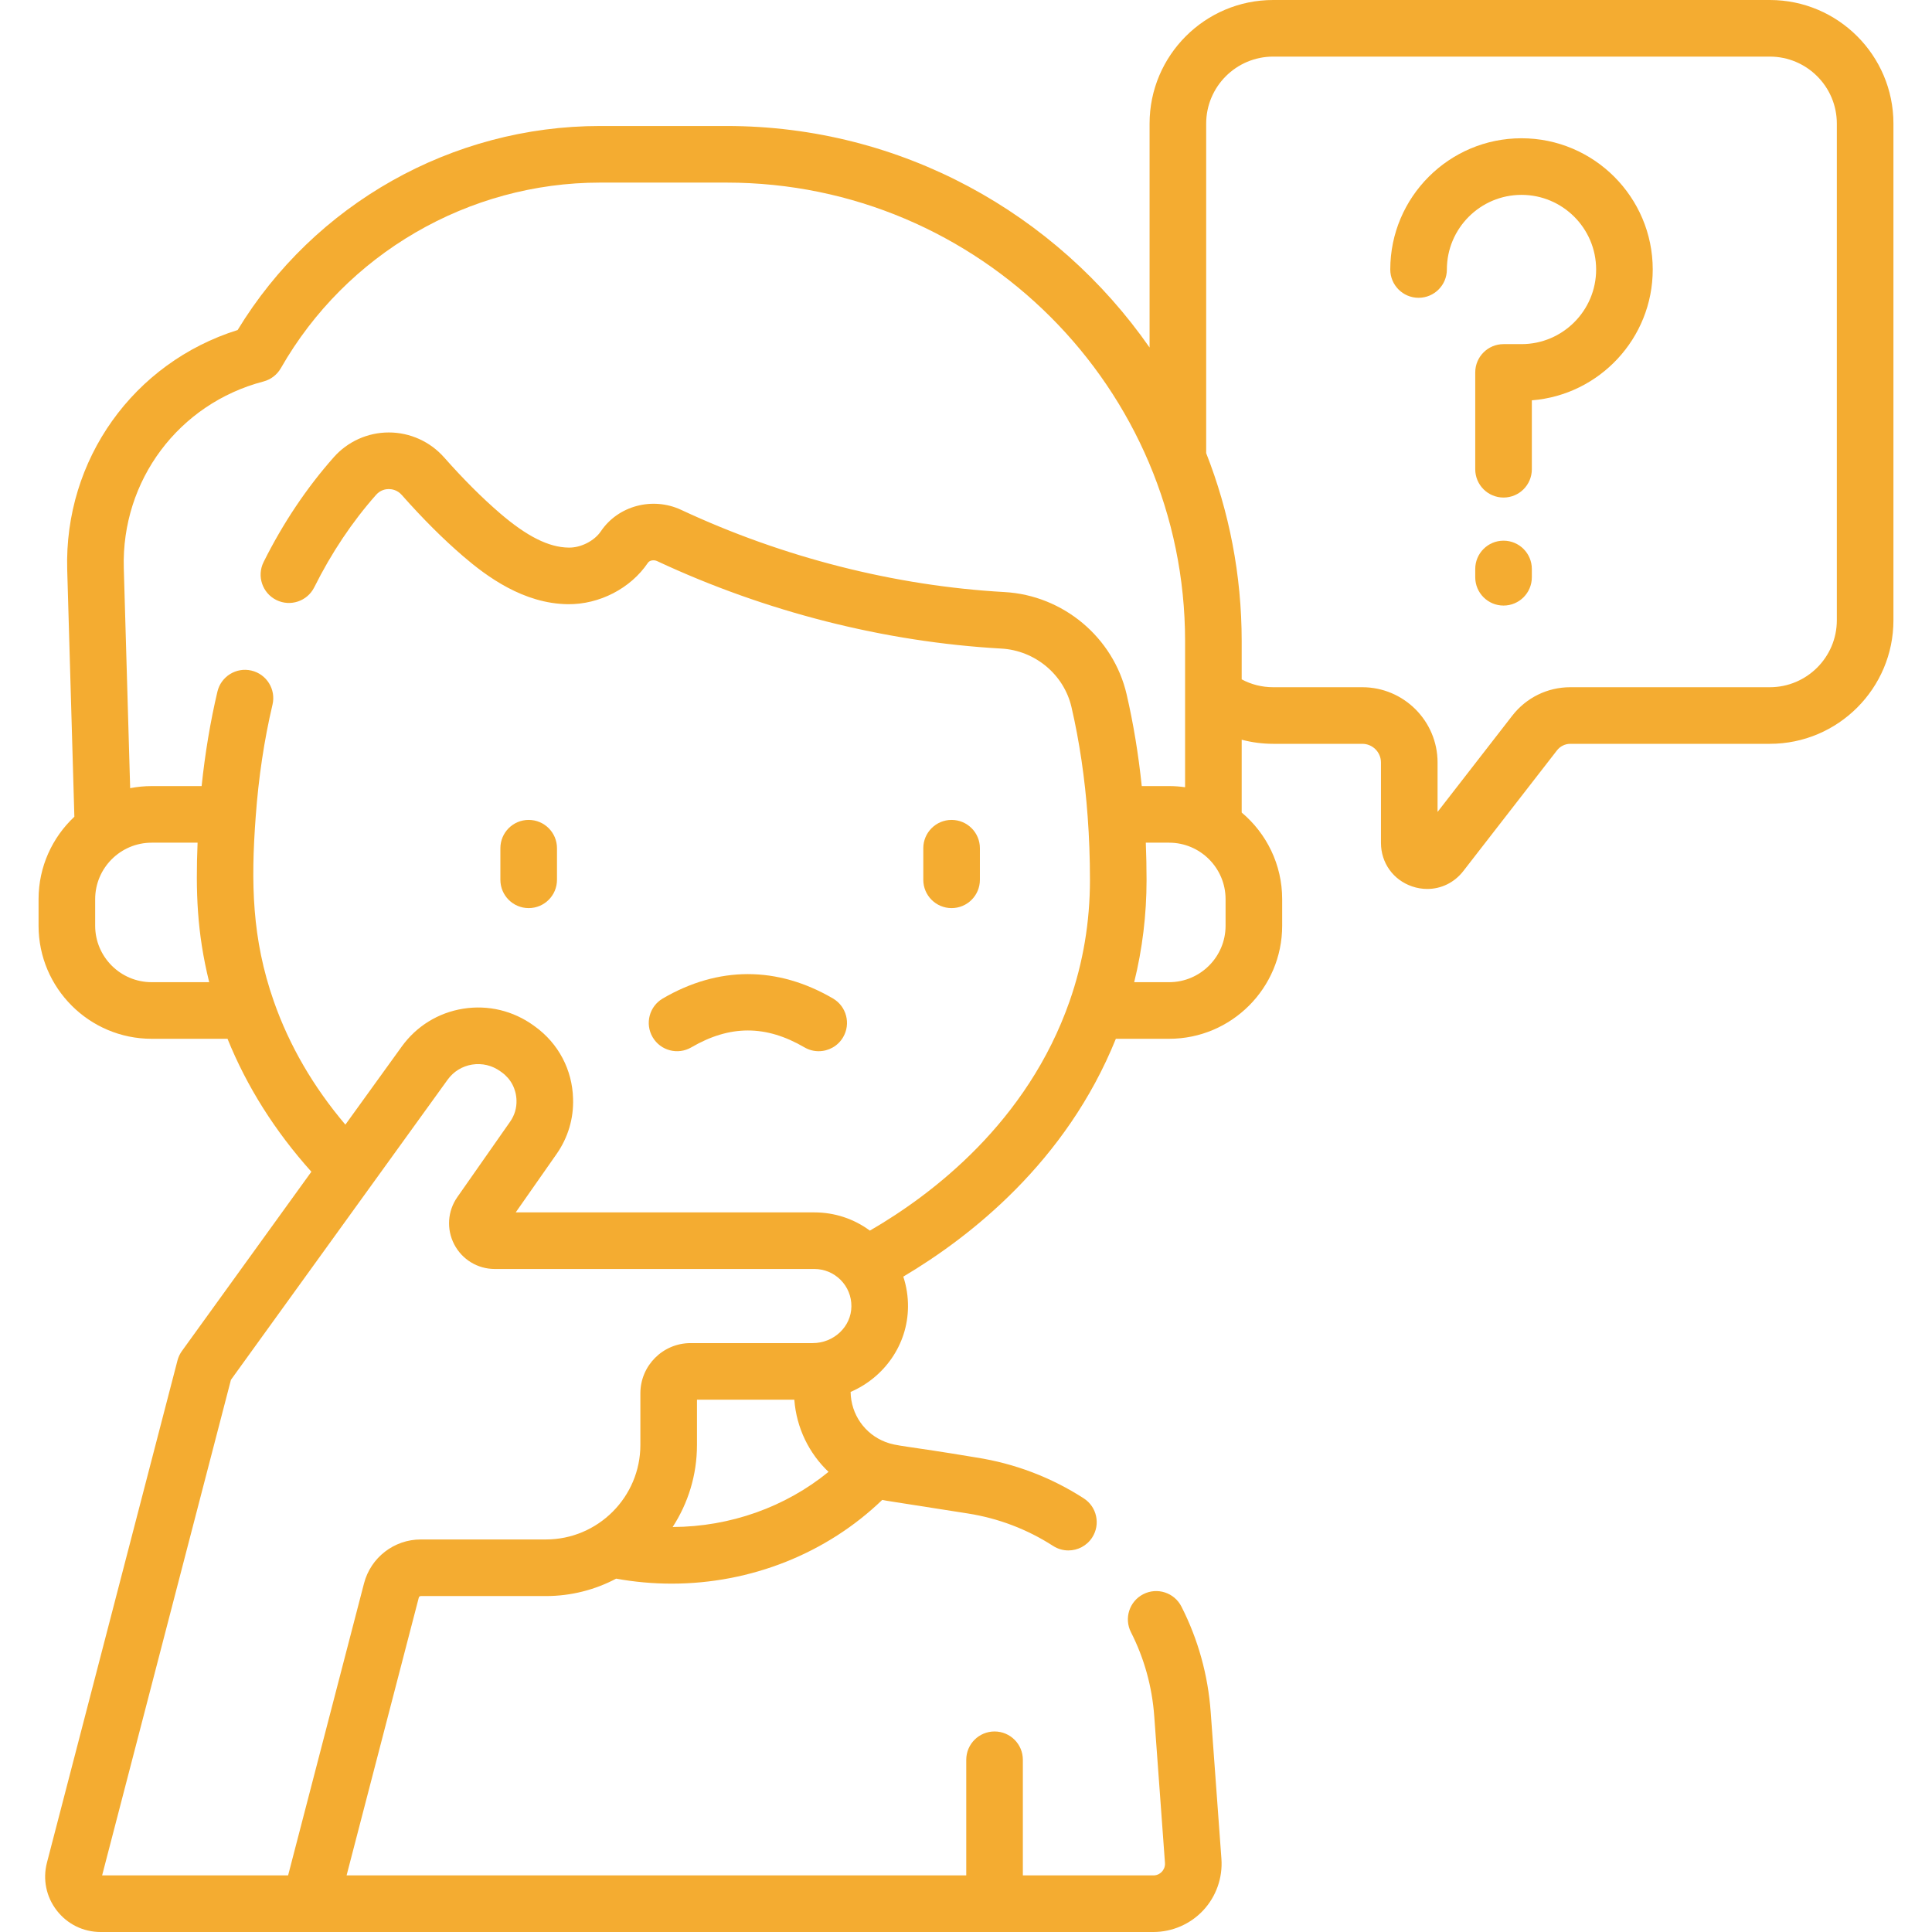
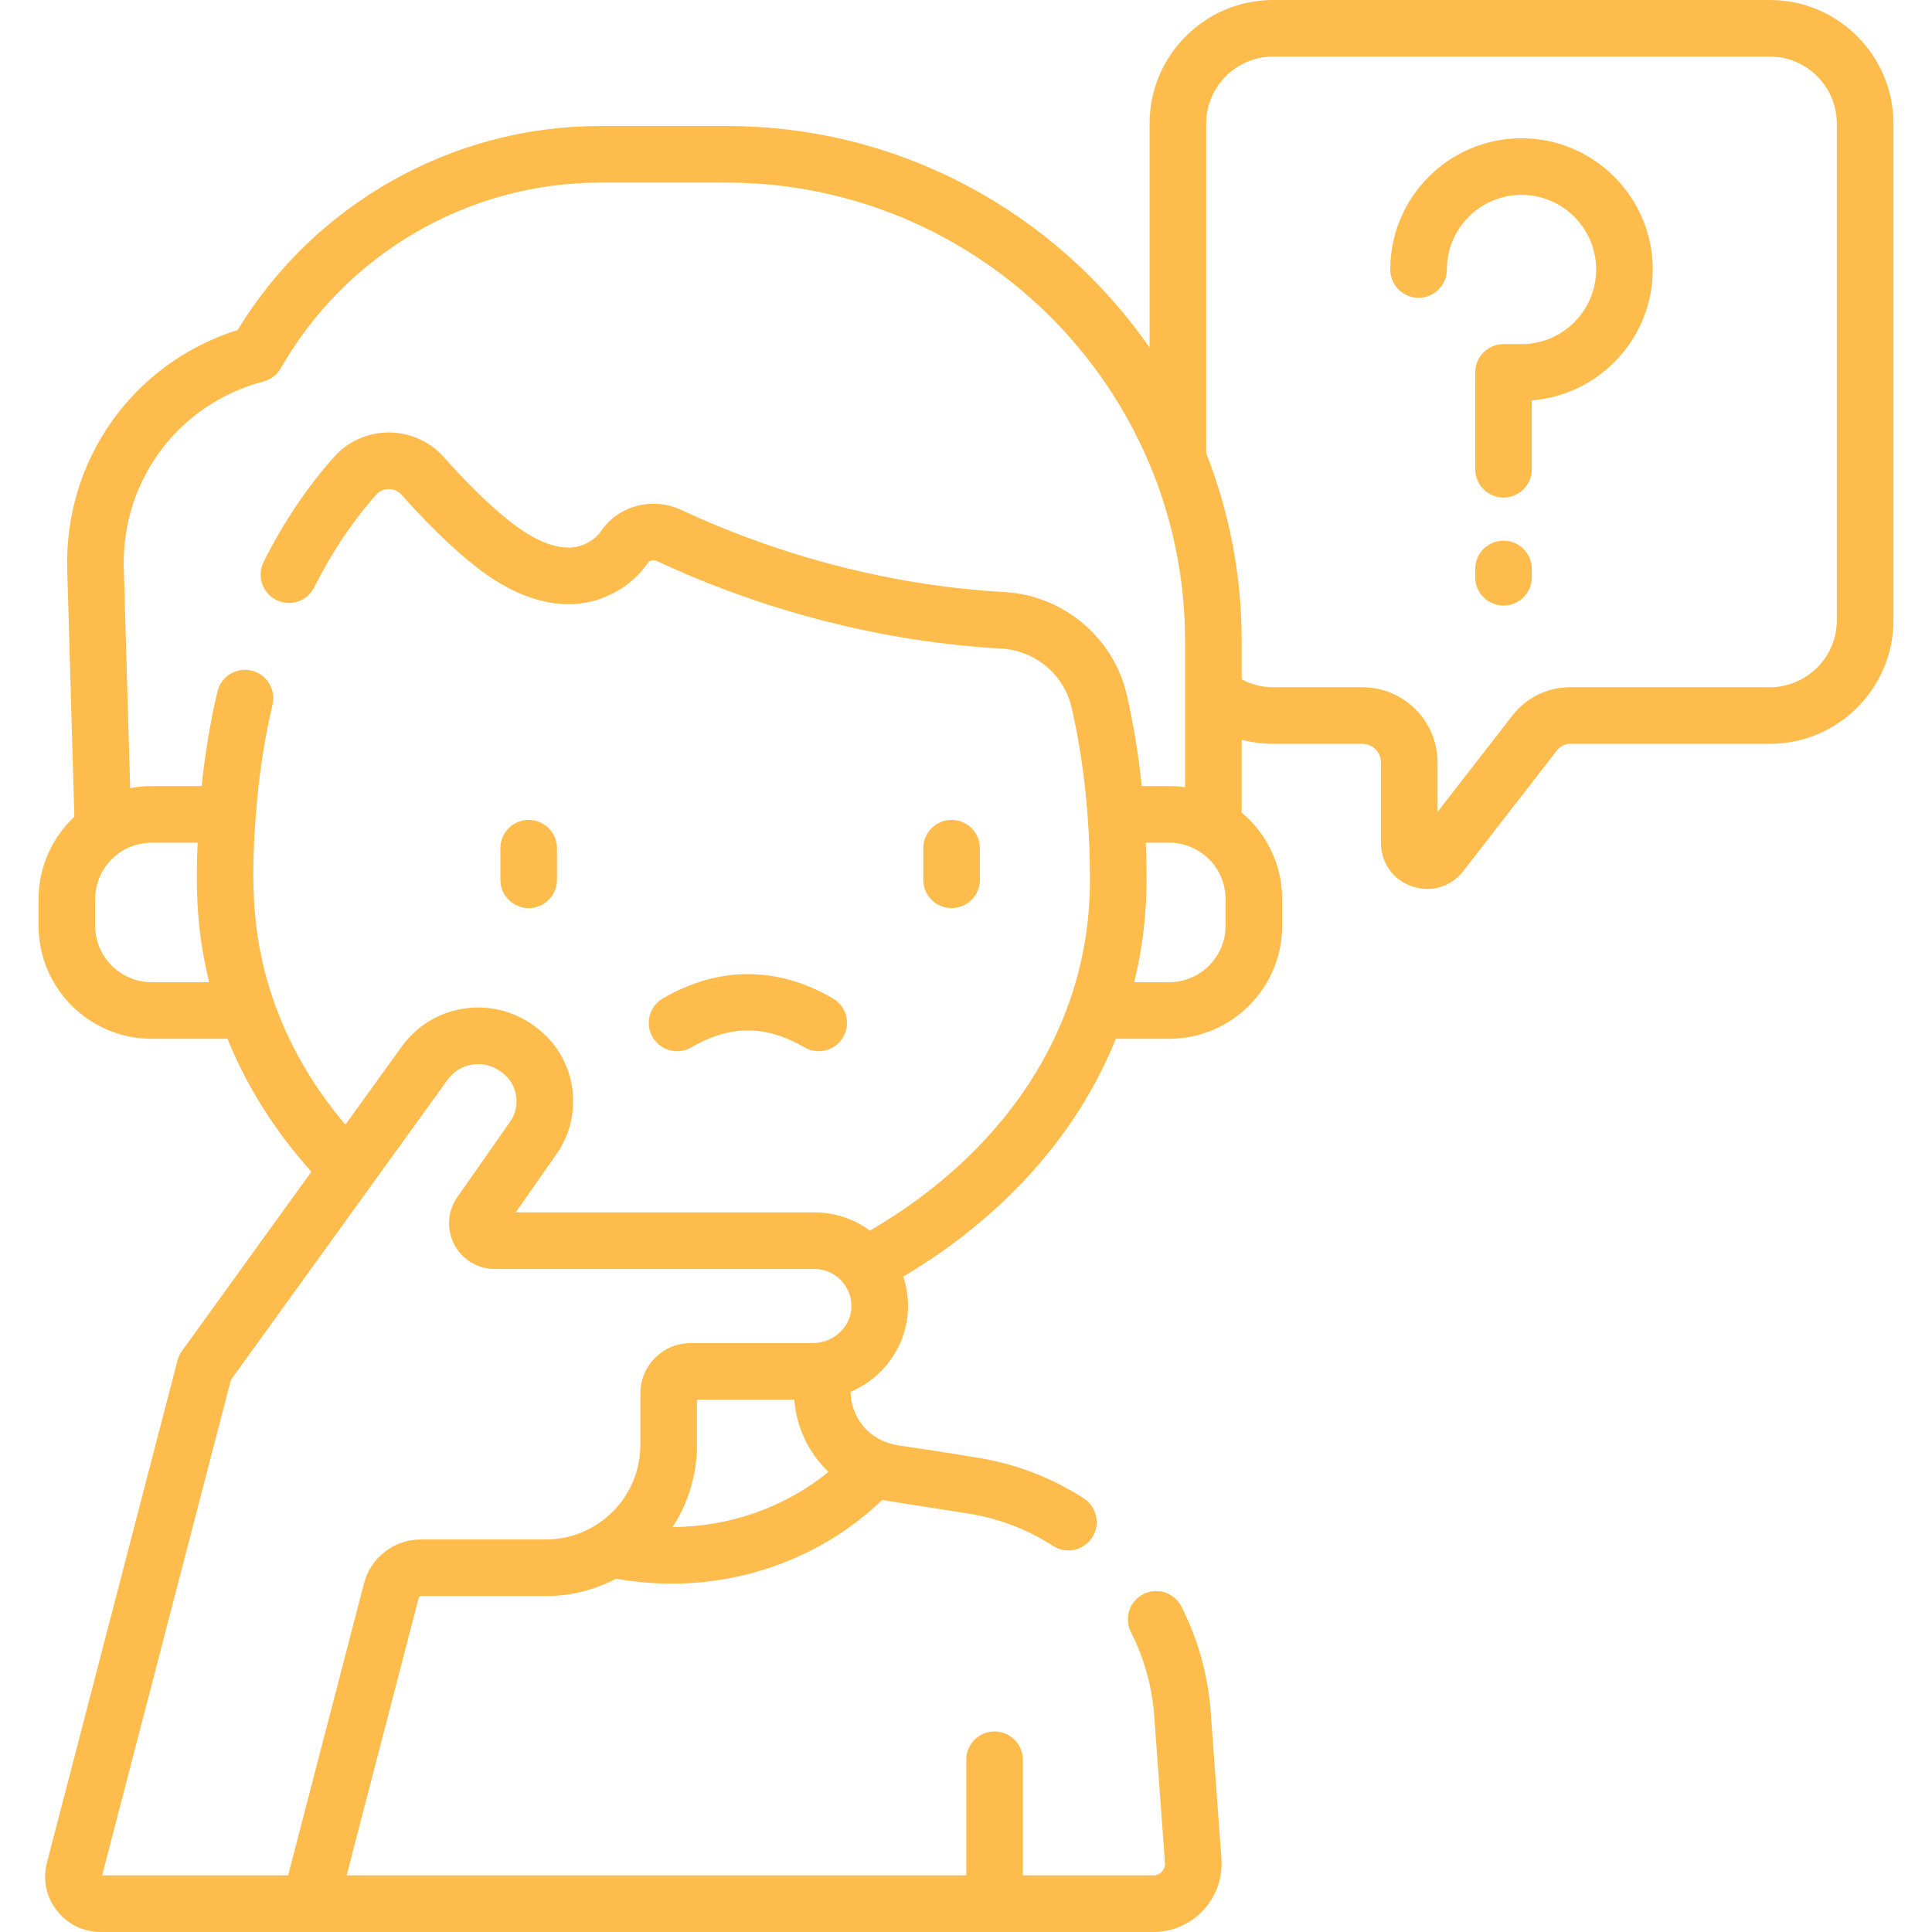
<svg xmlns="http://www.w3.org/2000/svg" id="Capa_1" enable-background="new 0 0 512 512" height="512" viewBox="0 0 512 512" width="512">
-   <g fill="#f4ac31">
+   <g fill="#fdbc4c">
    <path d="m403.214 36.641c-19.177 0-34.777 15.601-34.777 34.778 0 4.142 3.357 7.5 7.5 7.5s7.5-3.358 7.5-7.5c0-10.906 8.872-19.778 19.777-19.778 10.906 0 19.778 8.872 19.778 19.778s-8.872 19.778-19.778 19.778h-4.76c-4.143 0-7.5 3.358-7.5 7.5v25.659c0 4.142 3.357 7.5 7.5 7.5s7.5-3.358 7.5-7.5v-18.266c17.9-1.402 32.038-16.417 32.038-34.671 0-19.177-15.602-34.778-34.778-34.778z" />
    <path d="m398.454 143.284c-4.143 0-7.5 3.358-7.5 7.5v2.197c0 4.142 3.357 7.5 7.5 7.5s7.5-3.358 7.5-7.5v-2.197c0-4.142-3.358-7.5-7.5-7.5z" />
    <path d="m469.019 0h-131.619c-18.059 0-32.75 14.691-32.75 32.75v59.346c-24.681-35.453-65.723-58.706-112.1-58.706h-33.53c-39.209 0-75.726 20.641-96.045 54.07-27.575 8.646-46 34.331-45.162 63.537l1.894 65.445c-5.833 5.472-9.487 13.239-9.487 21.849v7.04c0 16.52 13.444 29.96 29.97 29.96h20.105c5.118 12.659 12.565 24.47 22.223 35.231-5.316 7.362-32.63 45.187-34.306 47.51-.543.753-.942 1.602-1.176 2.5l-34.593 133.08c-1.153 4.435-.207 9.059 2.597 12.684 2.803 3.625 7.04 5.705 11.622 5.705h278.998c5.002 0 9.824-2.1 13.231-5.761 3.408-3.662 5.158-8.625 4.799-13.625l-2.84-38.876c-.713-9.839-3.325-19.255-7.765-27.987-1.879-3.692-6.395-5.164-10.085-3.286-3.692 1.877-5.163 6.393-3.286 10.085 3.53 6.942 5.607 14.435 6.175 22.277l2.84 38.872c.084 1.166-.477 1.956-.817 2.322s-1.087.98-2.252.98h-34.593v-30.645c0-4.142-3.357-7.5-7.5-7.5s-7.5 3.358-7.5 7.5v30.643h-164.218l19.137-73.616c.063-.242.281-.411.531-.411h33.137c6.725 0 13.064-1.674 18.635-4.615 4.816.874 9.75 1.323 14.711 1.323 21.034 0 41.107-8.035 55.802-22.192l.028.005c1.464.304.354.08 22.572 3.577 8.146 1.273 15.775 4.172 22.679 8.616 1.256.809 2.662 1.195 4.053 1.195 2.465 0 4.88-1.214 6.313-3.441 2.242-3.482 1.236-8.124-2.247-10.366-8.673-5.584-18.256-9.225-28.479-10.823-19.244-3.227-21.01-2.937-24.091-4.121-5.414-2.089-9.116-7.243-9.209-13.26 8.869-3.807 15.129-12.475 15.208-22.537.025-2.768-.406-5.465-1.246-8.015 17.741-10.517 43.179-30.42 56.33-63.029h14.117c16.52 0 29.96-13.44 29.96-29.96v-7.04c0-9.208-4.177-17.457-10.73-22.959v-19.297c2.708.714 5.512 1.086 8.341 1.086h23.619c2.729 0 4.95 2.22 4.95 4.95v21.3c0 5.295 3.237 9.823 8.248 11.536 1.334.456 2.691.677 4.025.677 3.676 0 7.178-1.678 9.552-4.745l24.815-31.973c.862-1.109 2.16-1.745 3.56-1.745h52.86c18.059 0 32.75-14.691 32.75-32.75v-131.62c0-18.059-14.696-32.75-32.761-32.75zm-443.799 245.33v-7.04c0-8.254 6.715-14.97 14.97-14.97h12.17c-.516 13.041-.178 23.78 3.079 36.97h-15.249c-8.255 0-14.97-6.711-14.97-14.96zm153.038 159.344c4.072-6.269 6.448-13.736 6.448-21.752v-11.985h25.797c.569 7.492 3.899 14.225 9.065 19.12-11.403 9.313-26.017 14.558-41.31 14.617zm37.107-48.738h-32.357c-7.335 0-13.302 5.967-13.302 13.302v13.683c0 13.813-11.238 25.052-25.052 25.052h-33.137c-7.079 0-13.267 4.785-15.048 11.637l-20.119 77.39h-49.288l34.138-131.333c2.645-3.665 51.292-71.032 57.428-79.541 1.557-2.158 3.86-3.579 6.484-4 2.655-.427 5.334.218 7.529 1.811l.366.267c2.383 1.729 3.792 4.403 3.87 7.398.068 2.029-.514 3.981-1.691 5.656l-13.98 19.974c-2.605 3.71-2.924 8.514-.834 12.537 2.092 4.025 6.211 6.526 10.75 6.526h84.686c2.625 0 5.093 1.023 6.951 2.88 1.874 1.875 2.894 4.369 2.87 7.032-.042 5.365-4.647 9.729-10.264 9.729zm109.425-110.606c0 8.249-6.711 14.96-14.96 14.96h-9.259c2.167-8.776 3.278-17.837 3.278-27.06 0-3.344-.071-6.654-.199-9.91h6.18c8.249 0 14.96 6.716 14.96 14.97zm-14.96-37.01h-7.253c-.879-8.424-2.219-16.582-4.012-24.328-3.504-15.075-16.808-26.215-32.355-27.09-29.058-1.629-58.694-9.163-85.709-21.789-7.564-3.528-16.699-1.092-21.252 5.668-1.719 2.554-5.331 4.412-8.552 4.339-5.251-.061-11.025-2.946-18.167-9.077-4.816-4.142-9.669-8.991-14.83-14.819-3.711-4.201-9.05-6.613-14.648-6.618h-.019c-5.565 0-10.873 2.386-14.567 6.55-7.217 8.144-13.478 17.494-18.609 27.788-1.848 3.707-.341 8.21 3.366 10.059 3.708 1.848 8.21.341 10.059-3.366 4.545-9.118 10.066-17.372 16.409-24.529 1.158-1.305 2.589-1.501 3.343-1.501.774.012 2.234.201 3.431 1.556 5.622 6.348 10.949 11.665 16.29 16.258 6.274 5.386 15.979 12.563 27.764 12.699 8.347.085 16.622-4.202 21.172-10.96.453-.673 1.561-.876 2.464-.455 28.726 13.425 60.268 21.438 91.213 23.174 8.938.503 16.581 6.88 18.585 15.503 2.107 9.103 3.55 18.853 4.287 28.997.404 5.409.609 11.079.609 16.852 0 11.072-1.813 21.866-5.389 32.084-11.205 32.035-36.282 51.171-52.931 60.812-4.241-3.136-9.351-4.831-14.721-4.831h-79.137l10.795-15.424c3.058-4.352 4.58-9.46 4.403-14.713-.196-7.642-3.861-14.602-10.045-19.089l-.365-.266c-5.452-3.955-12.101-5.547-18.722-4.487-6.589 1.057-12.368 4.621-16.275 10.036-2.822 3.914-8.354 11.577-14.933 20.69-8.512-10.036-14.884-21.011-18.981-32.729-5.774-16.494-6.096-31.308-4.779-48.947.755-10.358 2.252-20.328 4.449-29.632.952-4.031-1.544-8.071-5.576-9.023-4.031-.952-8.071 1.544-9.023 5.576-1.881 7.966-3.278 16.365-4.186 25.034h-13.243c-1.948 0-3.85.193-5.696.55l-1.687-58.305c-.668-23.248 14.552-43.59 37.012-49.469 1.951-.511 3.615-1.786 4.615-3.538 17.306-30.33 49.718-49.17 84.586-49.17h33.53c67.001 0 121.51 54.509 121.51 121.51v38.724c-1.383-.196-2.794-.304-4.23-.304zm176.95-43.95c0 9.788-7.963 17.75-17.75 17.75h-52.86c-6.062 0-11.674 2.746-15.404 7.541l-19.796 25.507v-13.098c0-11-8.949-19.95-19.95-19.95h-23.62c-2.968 0-5.798-.719-8.341-2.084v-10.136c0-17.568-3.338-34.37-9.409-49.809v-87.341c0-9.788 7.963-17.75 17.75-17.75h131.619c9.793 0 17.761 7.962 17.761 17.75z" />
    <path d="m140.106 240.658c4.142 0 7.5-3.358 7.5-7.5v-8.374c0-4.142-3.358-7.5-7.5-7.5s-7.5 3.358-7.5 7.5v8.374c0 4.142 3.358 7.5 7.5 7.5z" />
    <path d="m252.183 240.658c4.143 0 7.5-3.358 7.5-7.5v-8.374c0-4.142-3.357-7.5-7.5-7.5-4.142 0-7.5 3.358-7.5 7.5v8.374c0 4.142 3.358 7.5 7.5 7.5z" />
    <path d="m183.209 277.559c10.226-5.965 19.749-5.965 29.975 0 1.188.693 2.488 1.023 3.772 1.022 2.58 0 5.091-1.333 6.485-3.722 2.087-3.578.878-8.17-2.7-10.257-14.749-8.604-30.341-8.604-45.09 0-3.578 2.087-4.787 6.68-2.7 10.257 2.087 3.579 6.681 4.787 10.258 2.7z" />
  </g>
</svg>
